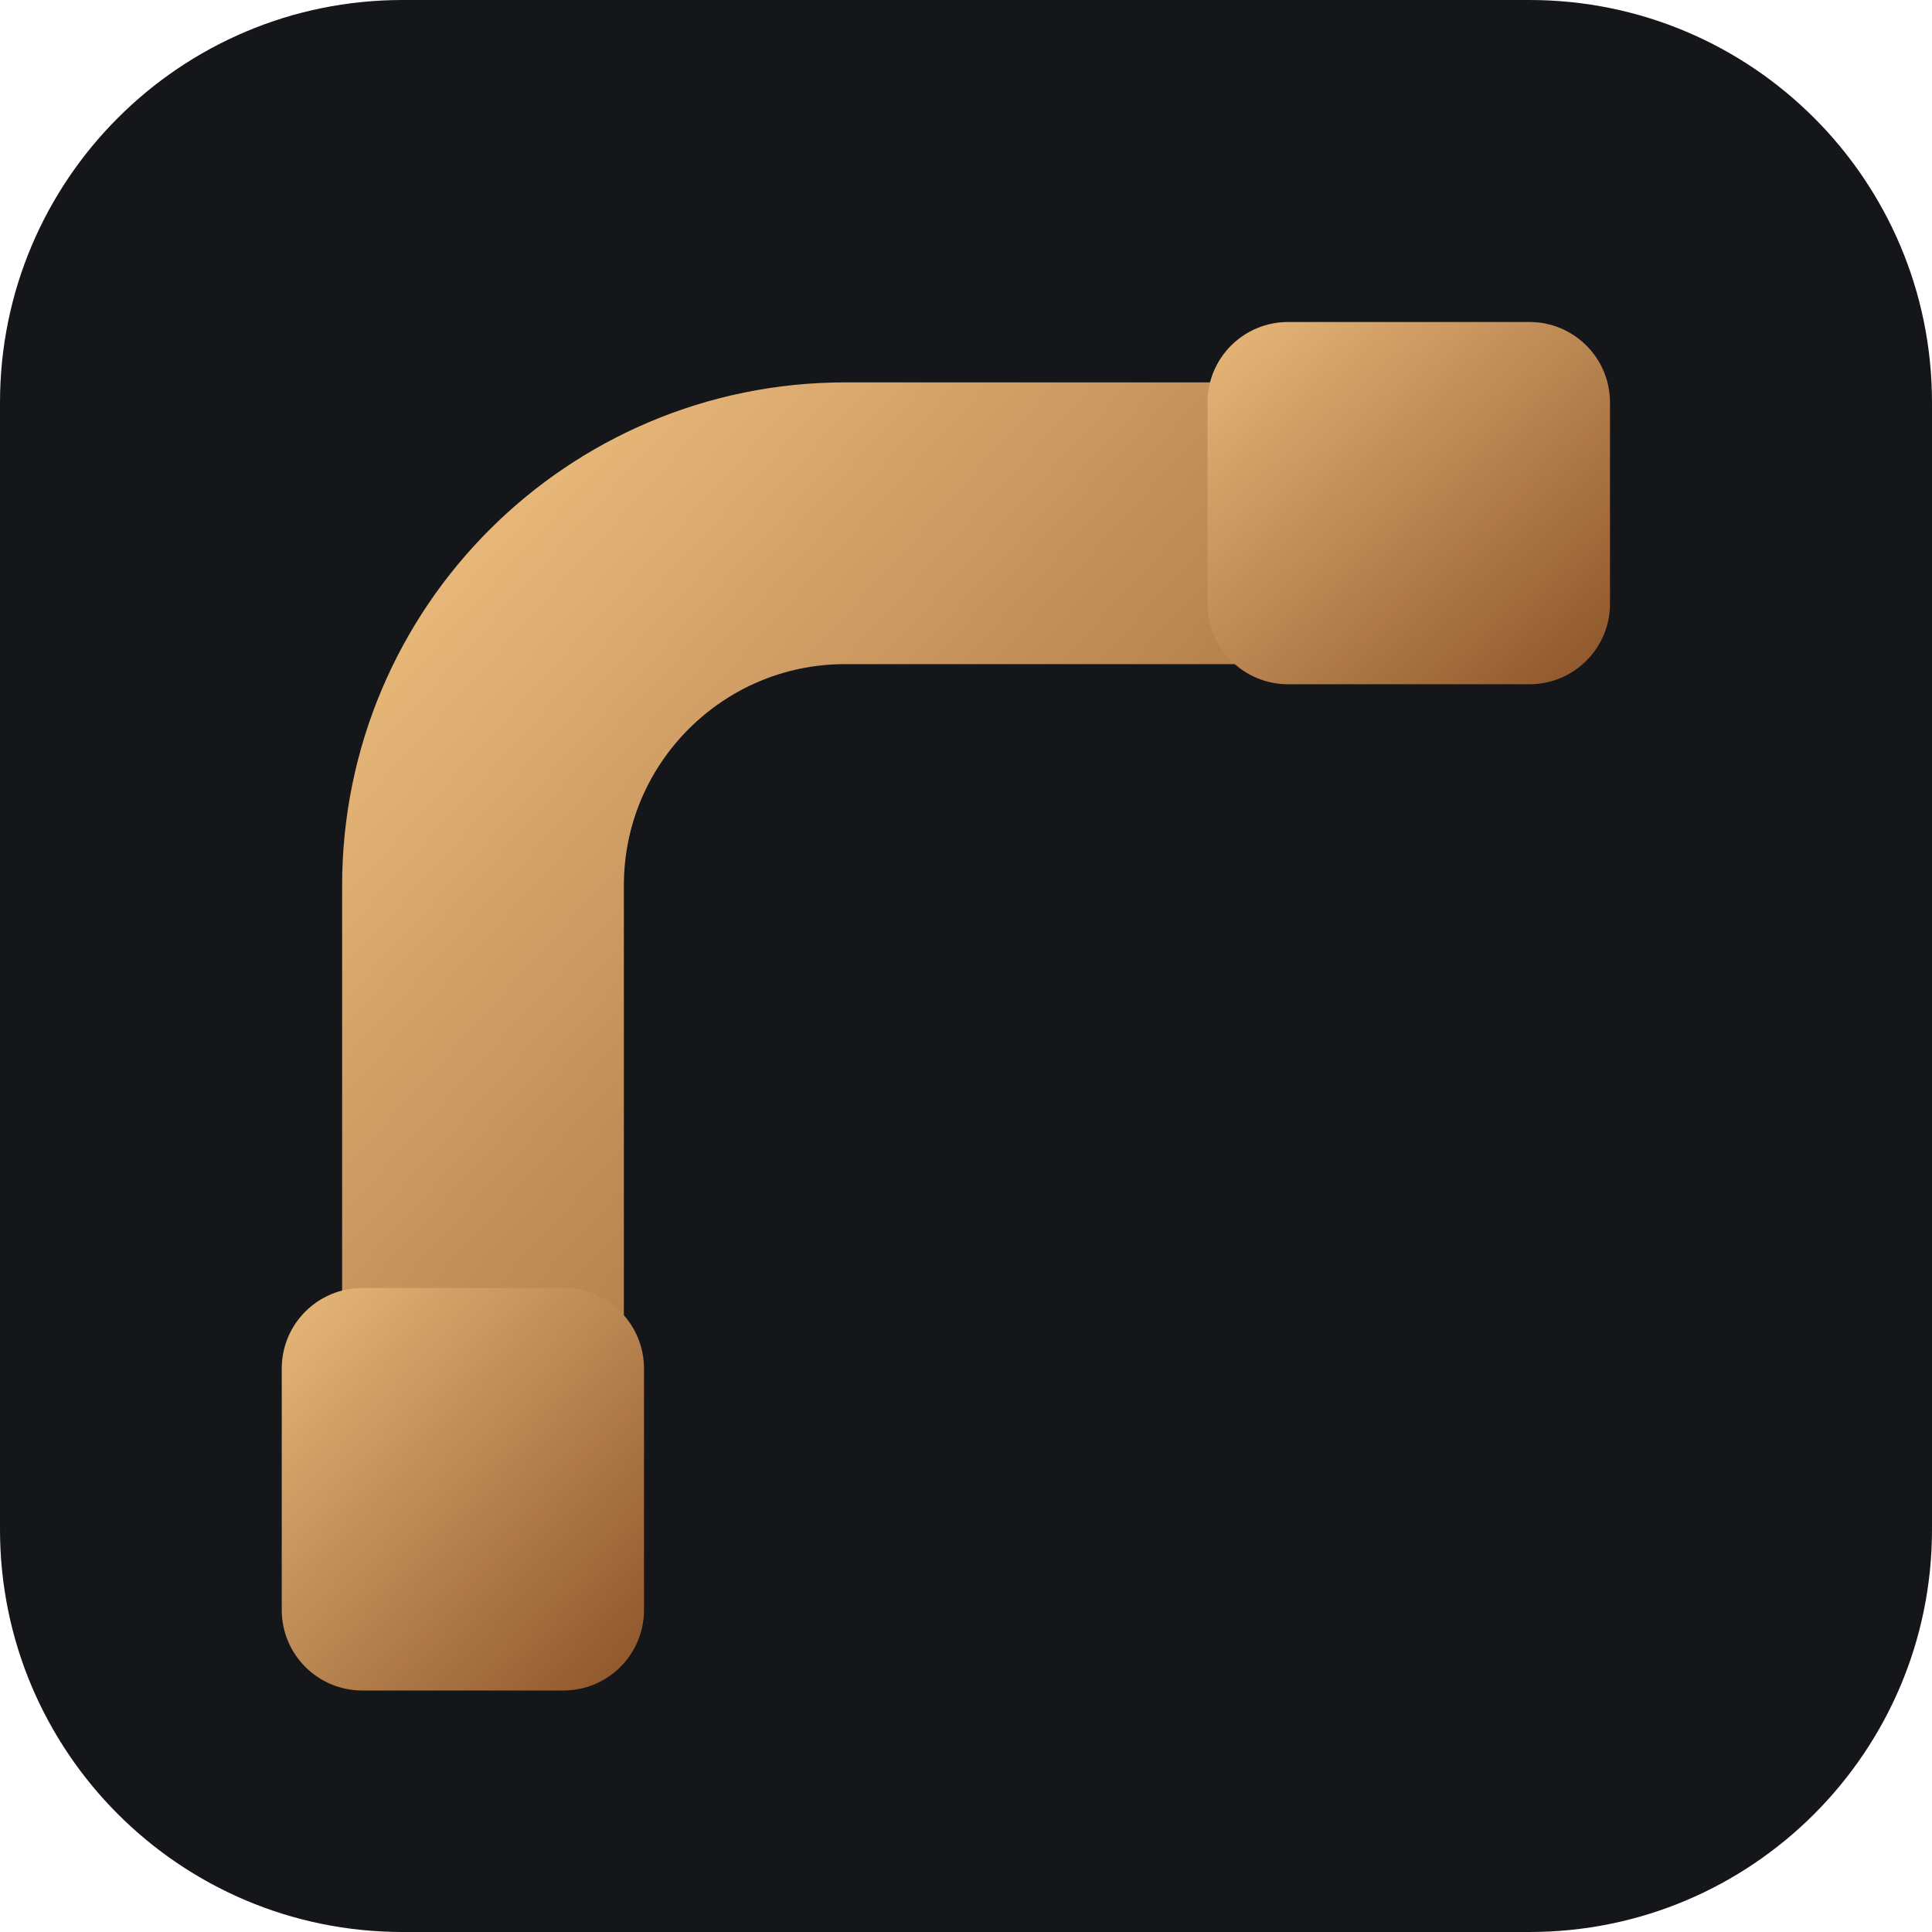
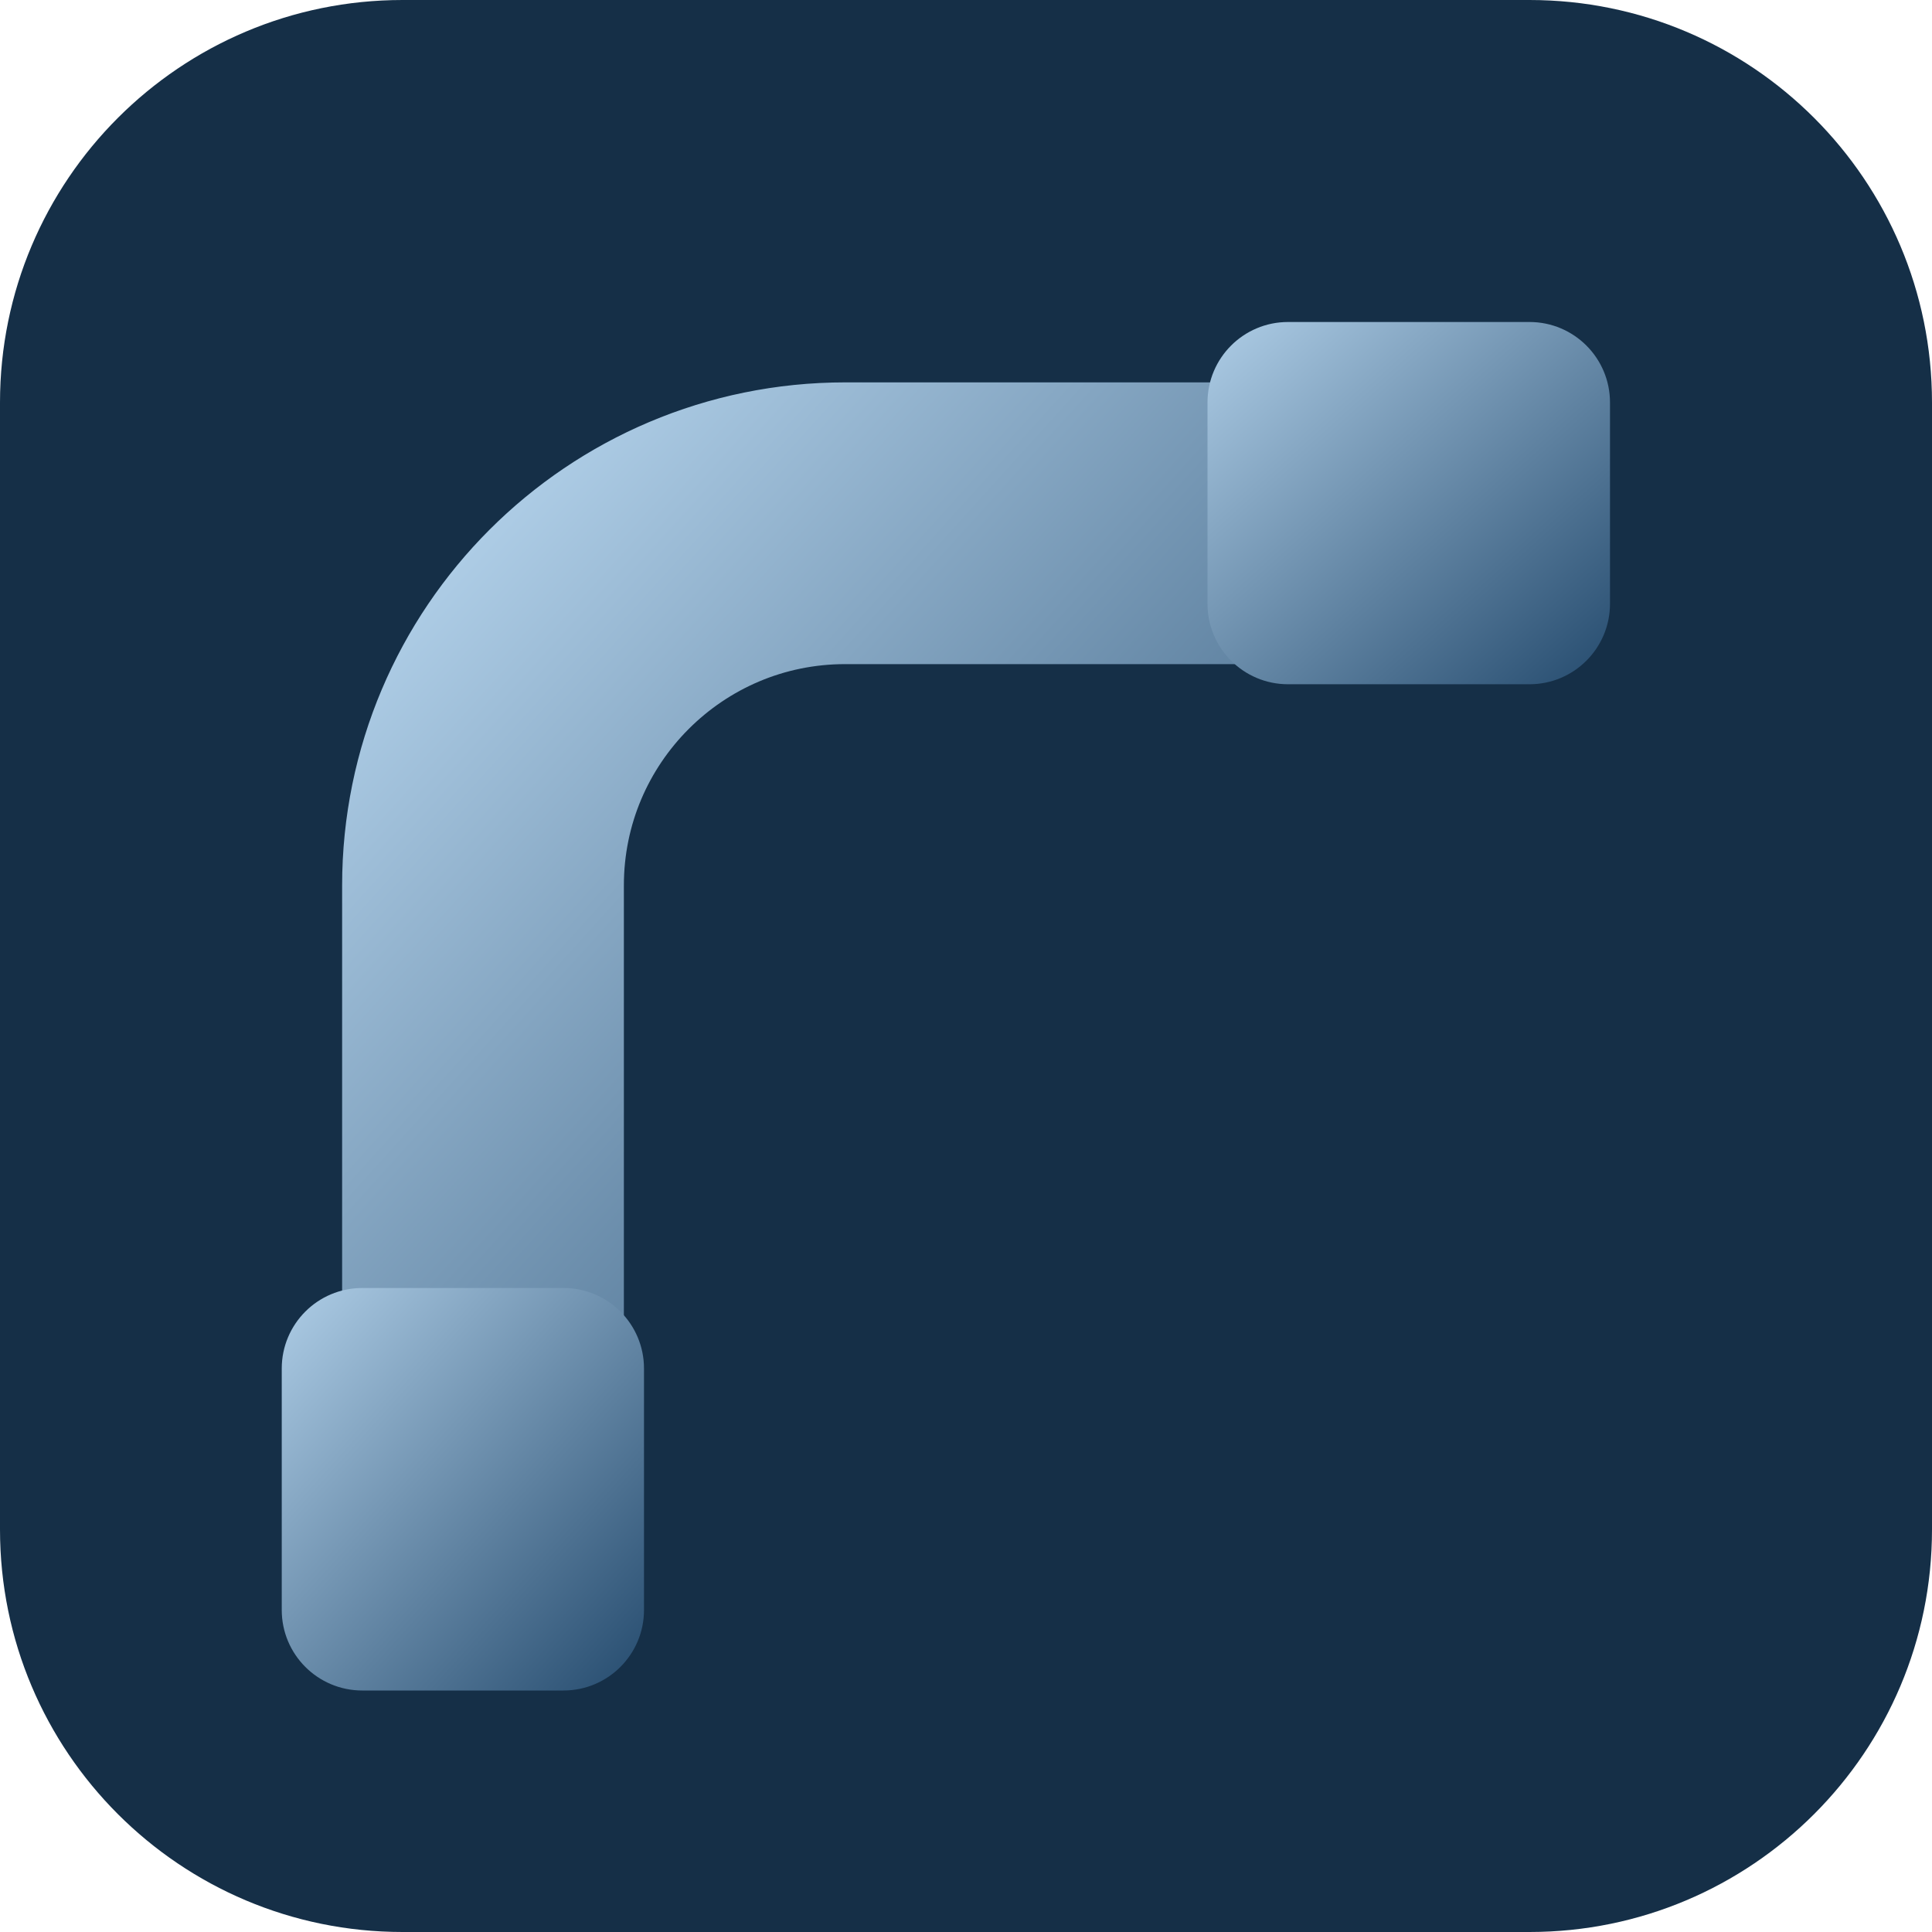
<svg xmlns="http://www.w3.org/2000/svg" viewBox="0 0 48 48">
  <defs>
    <linearGradient id="f" x1="0" y1="0" x2="1" y2="1">
-       <stop offset="0%" stop-color="#E8B87A" />
-       <stop offset="100%" stop-color="#8C5429" />
+       <stop offset="0%" stop-color="#AECDE6" />
+       <stop offset="100%" stop-color="#254B6E" />
    </linearGradient>
  </defs>
-   <rect width="48" height="48" rx="10" fill="#14161A" />
+   <rect width="48" height="48" rx="10" fill="#152F47" />
  <path d="M12 35V22a9 9 0 0 1 9-9h11" fill="none" stroke="url(#f)" stroke-width="7" stroke-linecap="round" />
  <rect x="7" y="32" width="9" height="10" rx="2" fill="url(#f)" />
  <rect x="30" y="8" width="10" height="9" rx="2" fill="url(#f)" />
</svg>
